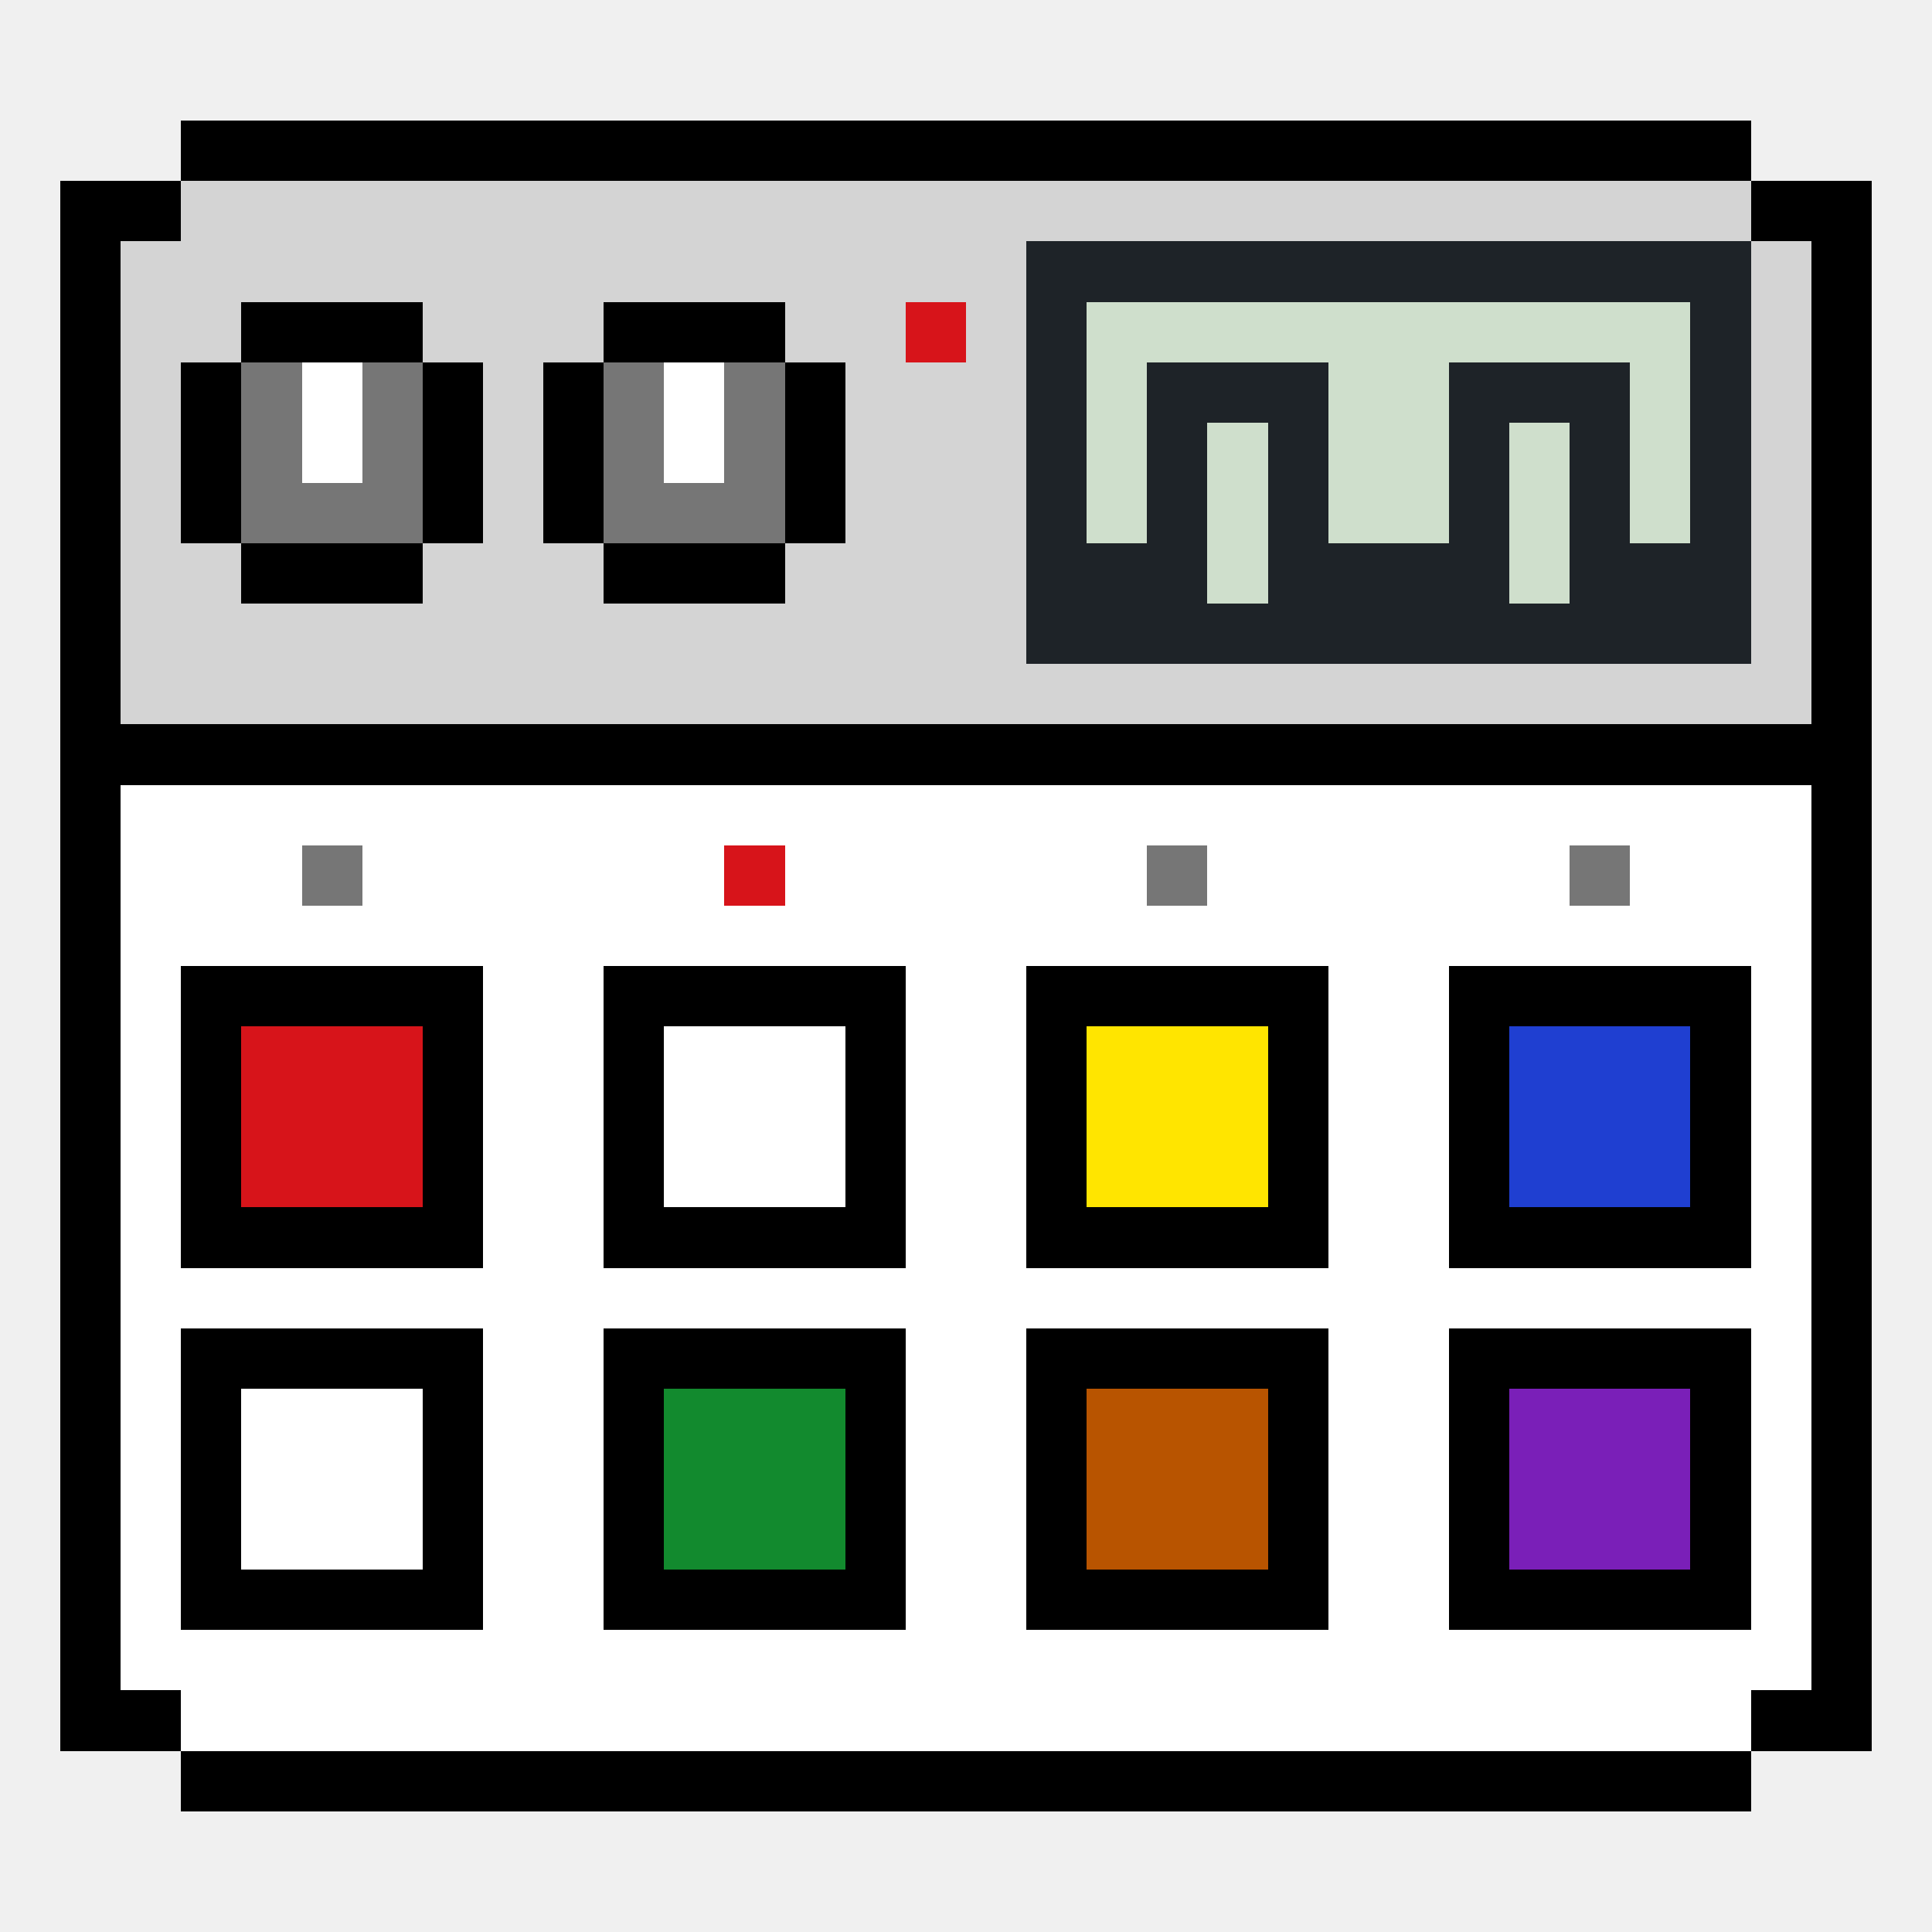
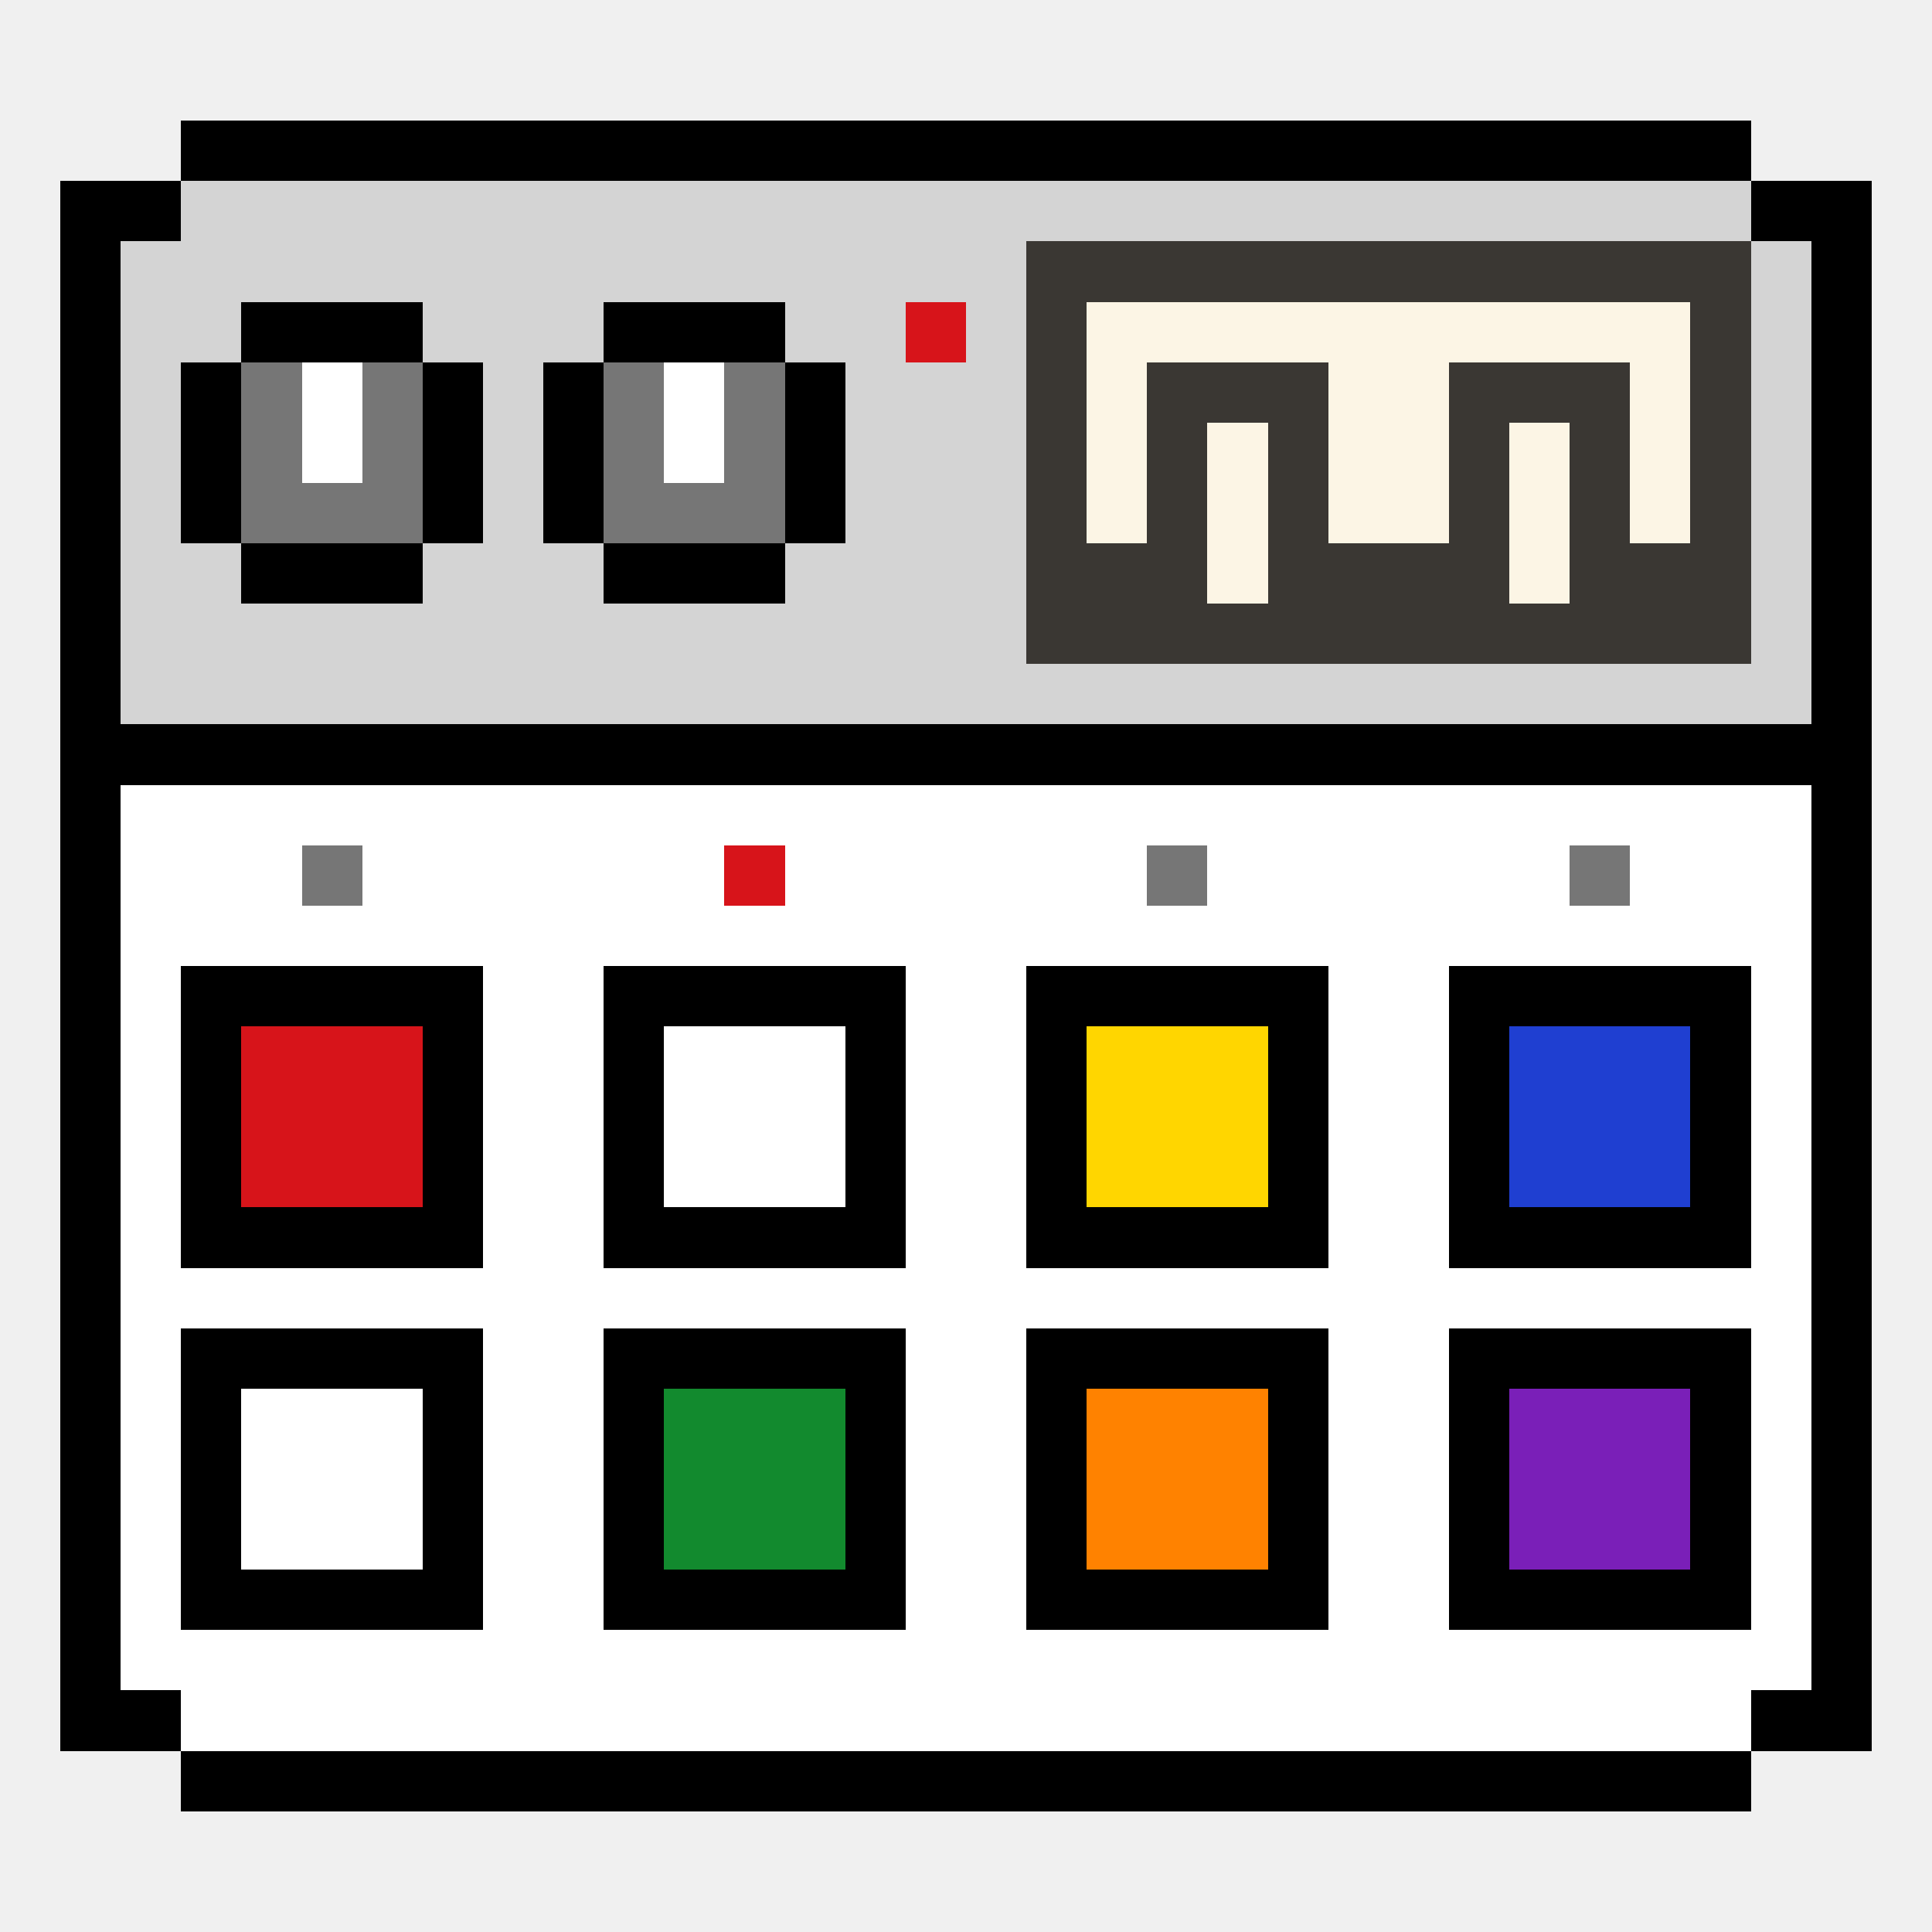
<svg xmlns="http://www.w3.org/2000/svg" viewBox="0 0 32 32" shape-rendering="crispEdges">
  <path fill="#000000" d="M3 2h26v1h-26zM1 3h2v1h-2zM29 3h2v1h-2zM1 4h1v1h-1zM30 4h1v1h-1zM1 5h1v1h-1zM4 5h3v1h-3zM10 5h3v1h-3zM30 5h1v1h-1zM1 6h1v1h-1zM3 6h1v1h-1zM7 6h1v1h-1zM9 6h1v1h-1zM13 6h1v1h-1zM30 6h1v1h-1zM1 7h1v1h-1zM3 7h1v1h-1zM7 7h1v1h-1zM9 7h1v1h-1zM13 7h1v1h-1zM30 7h1v1h-1zM1 8h1v1h-1zM3 8h1v1h-1zM7 8h1v1h-1zM9 8h1v1h-1zM13 8h1v1h-1zM30 8h1v1h-1zM1 9h1v1h-1zM4 9h3v1h-3zM10 9h3v1h-3zM30 9h1v1h-1zM1 10h1v1h-1zM30 10h1v1h-1zM1 11h1v1h-1zM30 11h1v1h-1zM1 12h30v1h-30zM1 13h1v1h-1zM30 13h1v1h-1zM1 14h1v1h-1zM30 14h1v1h-1zM1 15h1v1h-1zM30 15h1v1h-1zM1 16h1v1h-1zM3 16h5v1h-5zM10 16h5v1h-5zM17 16h5v1h-5zM24 16h5v1h-5zM30 16h1v1h-1zM1 17h1v1h-1zM3 17h1v1h-1zM7 17h1v1h-1zM10 17h1v1h-1zM14 17h1v1h-1zM17 17h1v1h-1zM21 17h1v1h-1zM24 17h1v1h-1zM28 17h1v1h-1zM30 17h1v1h-1zM1 18h1v1h-1zM3 18h1v1h-1zM7 18h1v1h-1zM10 18h1v1h-1zM14 18h1v1h-1zM17 18h1v1h-1zM21 18h1v1h-1zM24 18h1v1h-1zM28 18h1v1h-1zM30 18h1v1h-1zM1 19h1v1h-1zM3 19h1v1h-1zM7 19h1v1h-1zM10 19h1v1h-1zM14 19h1v1h-1zM17 19h1v1h-1zM21 19h1v1h-1zM24 19h1v1h-1zM28 19h1v1h-1zM30 19h1v1h-1zM1 20h1v1h-1zM3 20h5v1h-5zM10 20h5v1h-5zM17 20h5v1h-5zM24 20h5v1h-5zM30 20h1v1h-1zM1 21h1v1h-1zM30 21h1v1h-1zM1 22h1v1h-1zM3 22h5v1h-5zM10 22h5v1h-5zM17 22h5v1h-5zM24 22h5v1h-5zM30 22h1v1h-1zM1 23h1v1h-1zM3 23h1v1h-1zM7 23h1v1h-1zM10 23h1v1h-1zM14 23h1v1h-1zM17 23h1v1h-1zM21 23h1v1h-1zM24 23h1v1h-1zM28 23h1v1h-1zM30 23h1v1h-1zM1 24h1v1h-1zM3 24h1v1h-1zM7 24h1v1h-1zM10 24h1v1h-1zM14 24h1v1h-1zM17 24h1v1h-1zM21 24h1v1h-1zM24 24h1v1h-1zM28 24h1v1h-1zM30 24h1v1h-1zM1 25h1v1h-1zM3 25h1v1h-1zM7 25h1v1h-1zM10 25h1v1h-1zM14 25h1v1h-1zM17 25h1v1h-1zM21 25h1v1h-1zM24 25h1v1h-1zM28 25h1v1h-1zM30 25h1v1h-1zM1 26h1v1h-1zM3 26h5v1h-5zM10 26h5v1h-5zM17 26h5v1h-5zM24 26h5v1h-5zM30 26h1v1h-1zM1 27h1v1h-1zM30 27h1v1h-1zM1 28h2v1h-2zM29 28h2v1h-2zM3 29h26v1h-26z" />
-   <path fill="#1E2328" d="M17 4h12v1h-12zM17 5h1v1h-1zM28 5h1v1h-1zM17 6h1v1h-1zM19 6h3v1h-3zM24 6h3v1h-3zM28 6h1v1h-1zM17 7h1v1h-1zM19 7h1v1h-1zM21 7h1v1h-1zM24 7h1v1h-1zM26 7h1v1h-1zM28 7h1v1h-1zM17 8h1v1h-1zM19 8h1v1h-1zM21 8h1v1h-1zM24 8h1v1h-1zM26 8h1v1h-1zM28 8h1v1h-1zM17 9h3v1h-3zM21 9h4v1h-4zM26 9h3v1h-3zM17 10h12v1h-12z" />
+   <path fill="#3A3733" d="M17 4h12v1h-12zM17 5h1v1h-1zM28 5h1v1h-1zM17 6h1v1h-1zM19 6h3v1h-3zM24 6h3v1h-3zM28 6h1v1h-1zM17 7h1v1h-1zM19 7h1v1h-1zM21 7h1v1h-1zM24 7h1v1h-1zM26 7h1v1h-1zM28 7h1v1h-1zM17 8h1v1h-1zM19 8h1v1h-1zM21 8h1v1h-1zM24 8h1v1h-1zM26 8h1v1h-1zM28 8h1v1h-1zM17 9h3v1h-3zM21 9h4v1h-4zM26 9h3v1h-3zM17 10h12v1h-12z" />
  <path fill="#ffffff" d="M5 6h1v1h-1zM11 6h1v1h-1zM5 7h1v1h-1zM11 7h1v1h-1zM2 13h28v1h-28zM2 14h3v1h-3zM6 14h6v1h-6zM13 14h6v1h-6zM20 14h6v1h-6zM27 14h3v1h-3zM2 15h28v1h-28zM2 16h1v1h-1zM8 16h2v1h-2zM15 16h2v1h-2zM22 16h2v1h-2zM29 16h1v1h-1zM2 17h1v1h-1zM8 17h2v1h-2zM11 17h3v1h-3zM15 17h2v1h-2zM22 17h2v1h-2zM29 17h1v1h-1zM2 18h1v1h-1zM8 18h2v1h-2zM11 18h3v1h-3zM15 18h2v1h-2zM22 18h2v1h-2zM29 18h1v1h-1zM2 19h1v1h-1zM8 19h2v1h-2zM11 19h3v1h-3zM15 19h2v1h-2zM22 19h2v1h-2zM29 19h1v1h-1zM2 20h1v1h-1zM8 20h2v1h-2zM15 20h2v1h-2zM22 20h2v1h-2zM29 20h1v1h-1zM2 21h28v1h-28zM2 22h1v1h-1zM8 22h2v1h-2zM15 22h2v1h-2zM22 22h2v1h-2zM29 22h1v1h-1zM2 23h1v1h-1zM4 23h3v1h-3zM8 23h2v1h-2zM15 23h2v1h-2zM22 23h2v1h-2zM29 23h1v1h-1zM2 24h1v1h-1zM4 24h3v1h-3zM8 24h2v1h-2zM15 24h2v1h-2zM22 24h2v1h-2zM29 24h1v1h-1zM2 25h1v1h-1zM4 25h3v1h-3zM8 25h2v1h-2zM15 25h2v1h-2zM22 25h2v1h-2zM29 25h1v1h-1zM2 26h1v1h-1zM8 26h2v1h-2zM15 26h2v1h-2zM22 26h2v1h-2zM29 26h1v1h-1zM2 27h28v1h-28zM3 28h26v1h-26z" />
  <path fill="#d4d4d4" d="M3 3h26v1h-26zM2 4h15v1h-15zM29 4h1v1h-1zM2 5h2v1h-2zM7 5h3v1h-3zM13 5h2v1h-2zM16 5h1v1h-1zM29 5h1v1h-1zM2 6h1v1h-1zM8 6h1v1h-1zM14 6h3v1h-3zM29 6h1v1h-1zM2 7h1v1h-1zM8 7h1v1h-1zM14 7h3v1h-3zM29 7h1v1h-1zM2 8h1v1h-1zM8 8h1v1h-1zM14 8h3v1h-3zM29 8h1v1h-1zM2 9h2v1h-2zM7 9h3v1h-3zM13 9h4v1h-4zM29 9h1v1h-1zM2 10h15v1h-15zM29 10h1v1h-1zM2 11h28v1h-28z" />
-   <path fill="#CFDFCC" d="M18 5h10v1h-10zM18 6h1v1h-1zM22 6h2v1h-2zM27 6h1v1h-1zM18 7h1v1h-1zM20 7h1v1h-1zM22 7h2v1h-2zM25 7h1v1h-1zM27 7h1v1h-1zM18 8h1v1h-1zM20 8h1v1h-1zM22 8h2v1h-2zM25 8h1v1h-1zM27 8h1v1h-1zM20 9h1v1h-1zM25 9h1v1h-1z" />
+   <path fill="#FCF5E5" d="M18 5h10v1h-10zM18 6h1v1h-1zM22 6h2v1h-2zM27 6h1v1h-1zM18 7h1v1h-1zM20 7h1v1h-1zM22 7h2v1h-2zM25 7h1v1h-1zM27 7h1v1h-1zM18 8h1v1h-1zM20 8h1v1h-1zM22 8h2v1h-2zM25 8h1v1h-1zM27 8h1v1h-1zM20 9h1v1h-1zM25 9h1v1h-1z" />
  <path fill="#767676" d="M4 6h1v1h-1zM6 6h1v1h-1zM10 6h1v1h-1zM12 6h1v1h-1zM4 7h1v1h-1zM6 7h1v1h-1zM10 7h1v1h-1zM12 7h1v1h-1zM4 8h3v1h-3zM10 8h3v1h-3zM5 14h1v1h-1zM19 14h1v1h-1zM26 14h1v1h-1z" />
  <path fill="#D7141A" d="M15 5h1v1h-1zM12 14h1v1h-1zM4 17h3v1h-3zM4 18h3v1h-3zM4 19h3v1h-3z" />
  <path fill="#1F3FD1" d="M25 17h3v1h-3zM25 18h3v1h-3zM25 19h3v1h-3z" />
-   <path fill="#FFE500" d="M18 17h3v1h-3zM18 18h3v1h-3zM18 19h3v1h-3z" />
+   <path fill="#FFD600" d="M18 17h3v1h-3zM18 18h3v1h-3zM18 19h3v1h-3z" />
  <path fill="#128A2E" d="M11 23h3v1h-3zM11 24h3v1h-3zM11 25h3v1h-3z" />
-   <path fill="#B85400" d="M18 23h3v1h-3zM18 24h3v1h-3zM18 25h3v1h-3z" />
+   <path fill="#FF8200" d="M18 23h3v1h-3zM18 24h3v1h-3zM18 25h3v1h-3z" />
  <path fill="#7A1FB8" d="M25 23h3v1h-3zM25 24h3v1h-3zM25 25h3v1h-3z" />
</svg>
